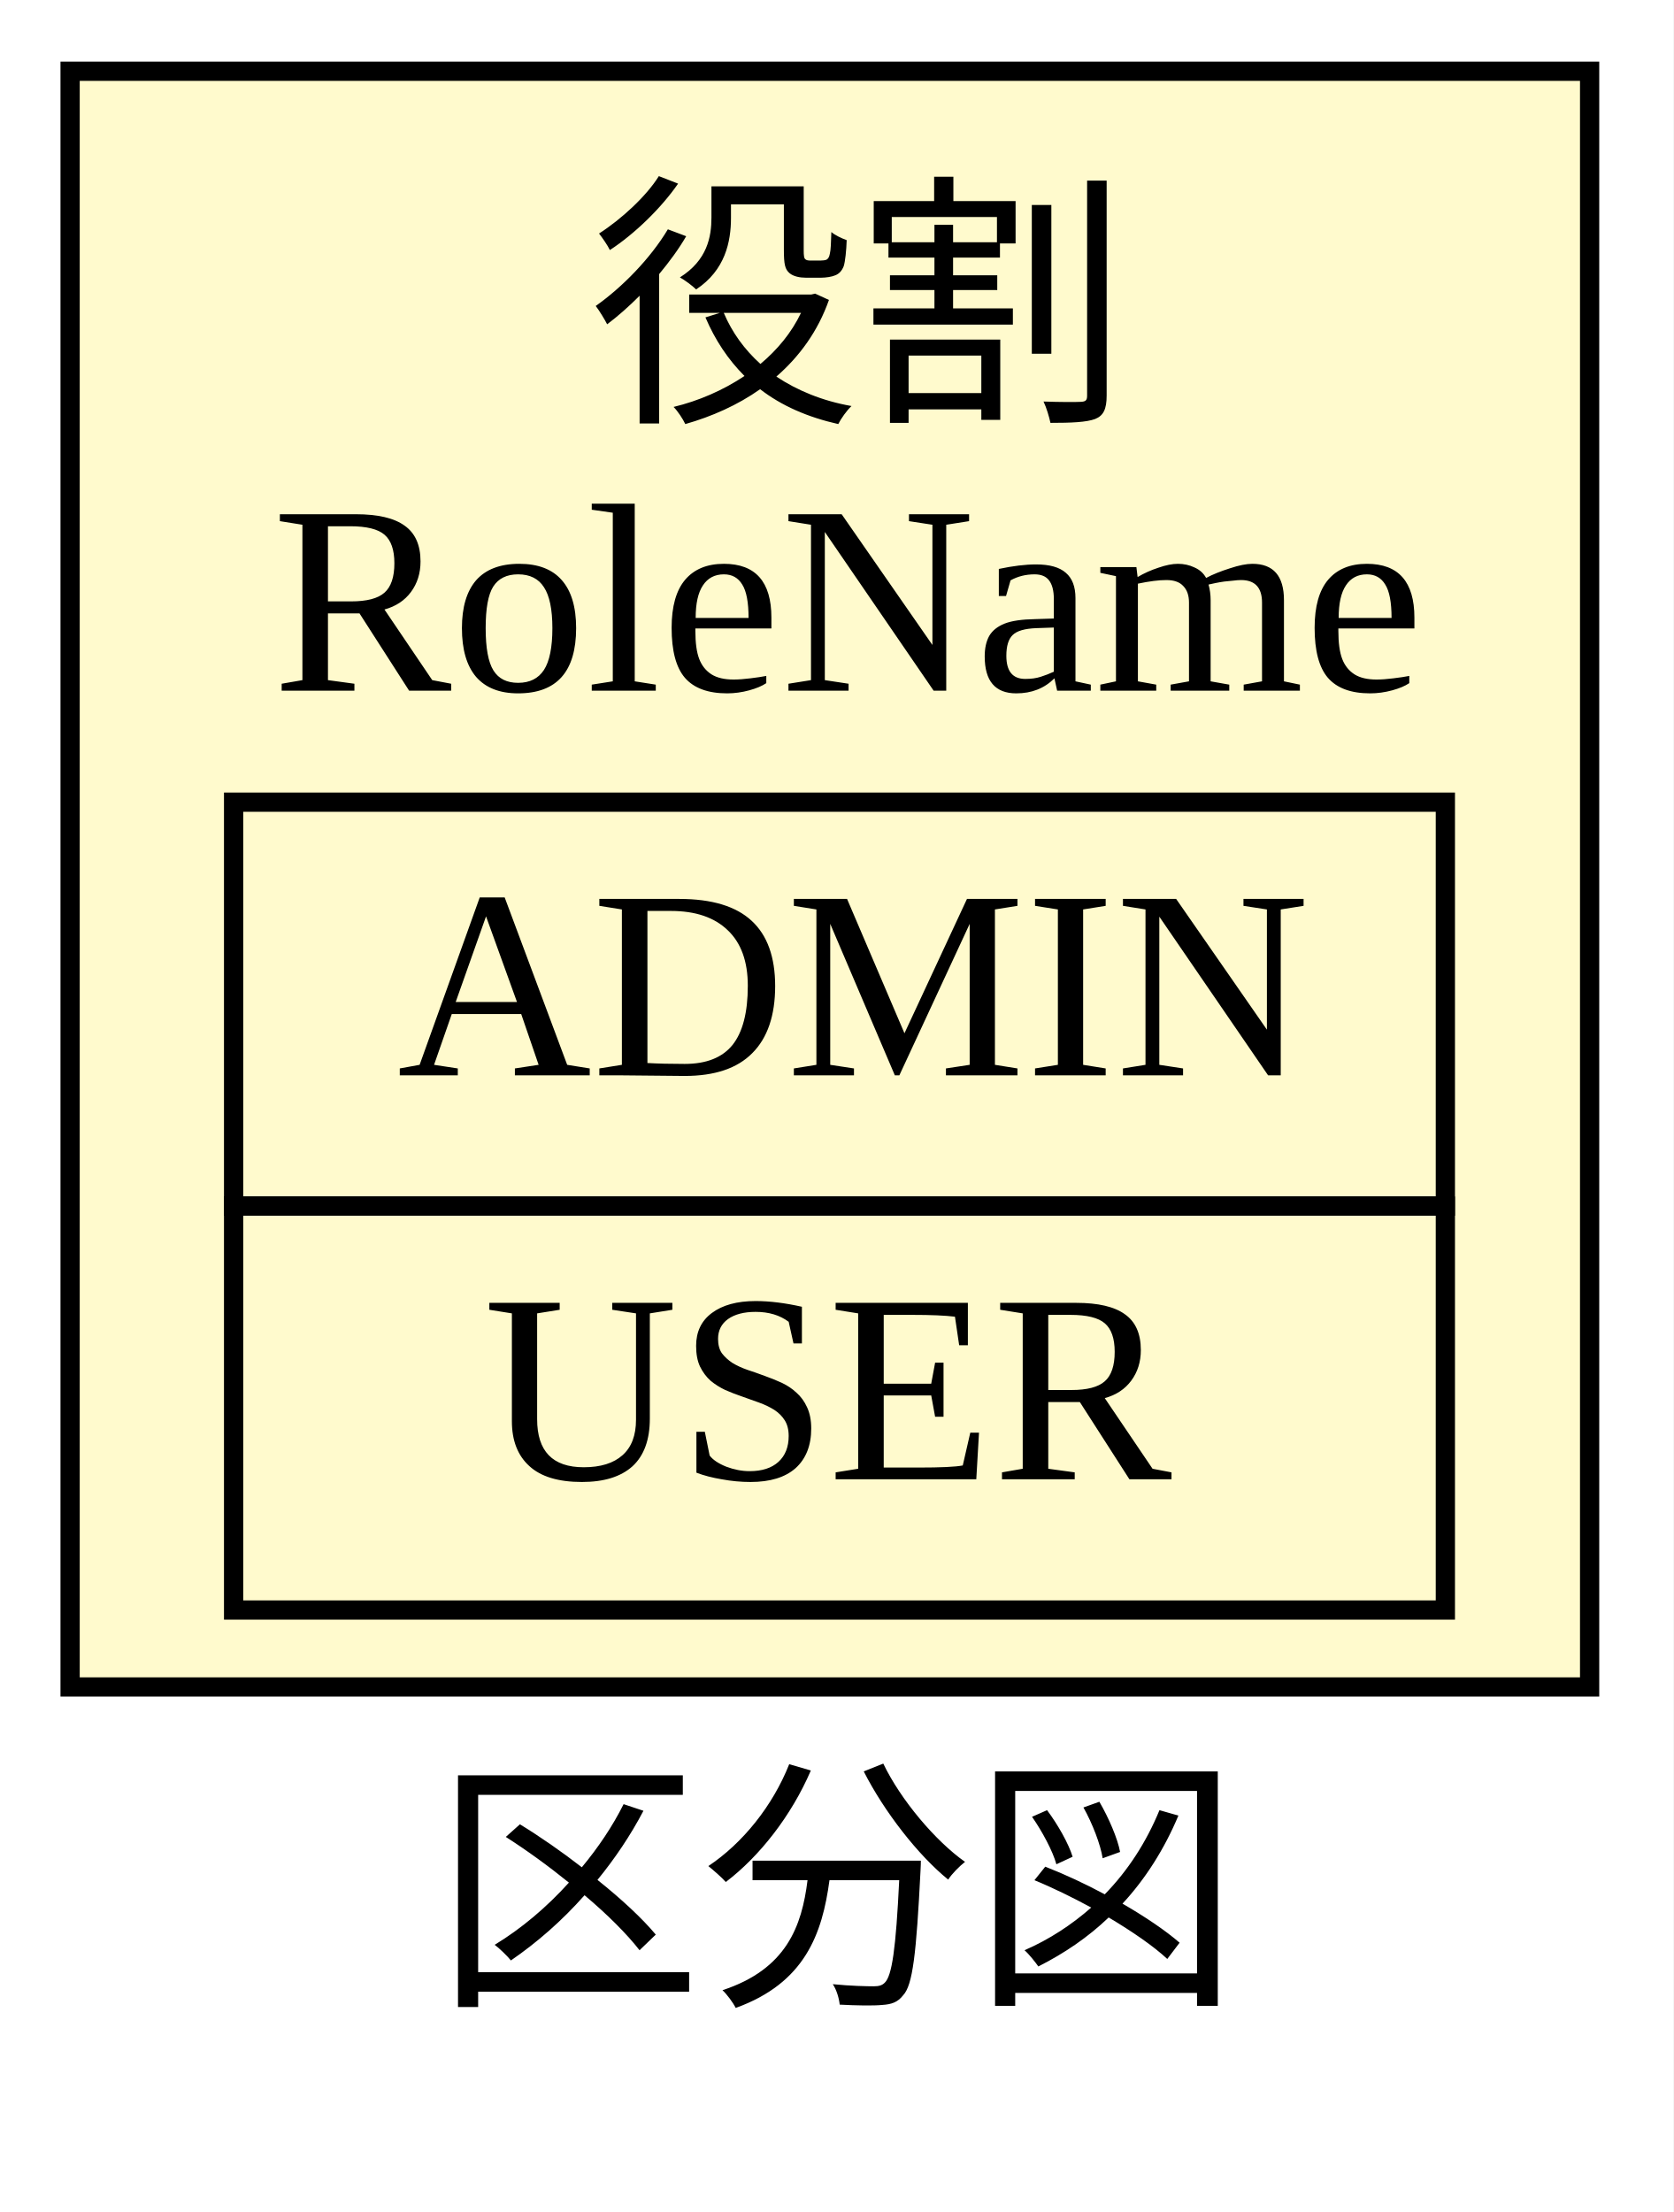
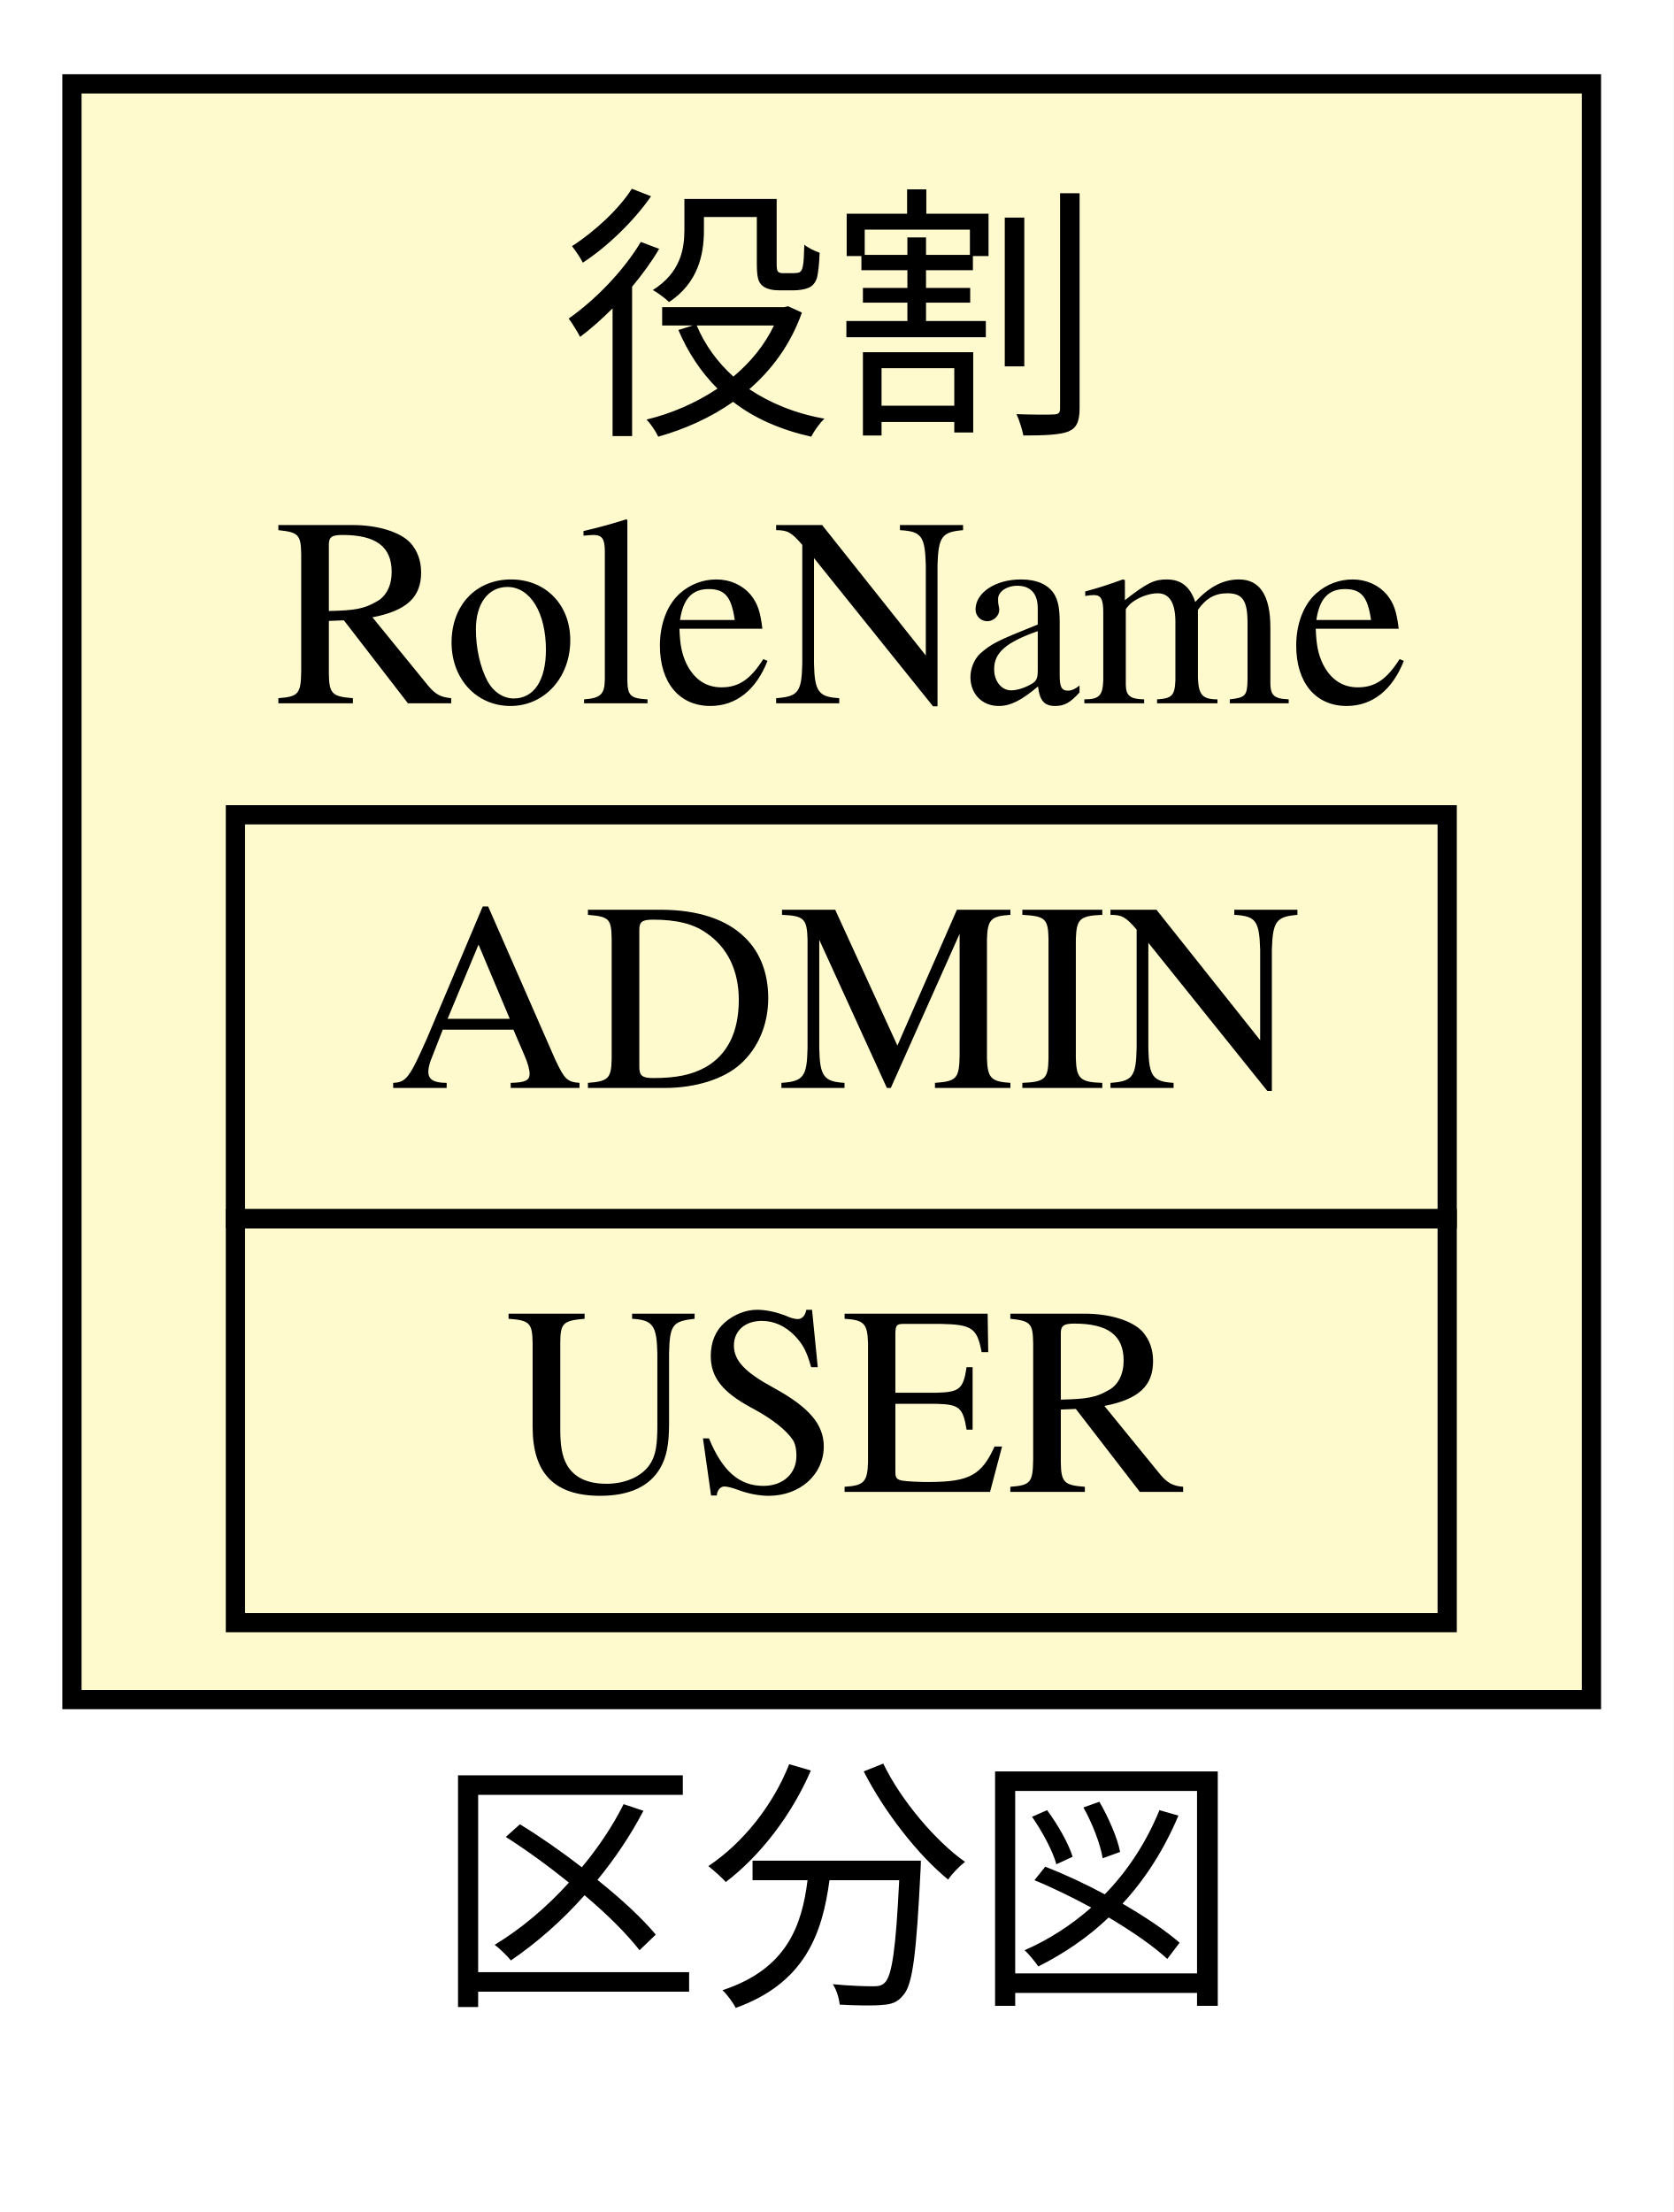
<svg xmlns="http://www.w3.org/2000/svg" width="87px" height="115px" viewBox="0.00 0.00 87.00 115.00">
  <g id="graph0" class="graph" transform="scale(1.0 1.0) rotate(0) translate(4 88)">
-     <polygon fill="white" stroke="none" points="-4,27 -4,-88 83,-88 83,27 -4,27" />
-     <text text-anchor="middle" x="39.5" y="15.2" font-family="Times New Roman,serif" font-size="14.00">区分図</text>
+     <polygon fill="white" stroke="transparent" points="-4,27 -4,-88 83,-88 83,27 -4,27" />
+     <text text-anchor="middle" x="39.5" y="15.2" font-family="Times,serif" font-size="14.00">区分図</text>
    <g id="node1" class="node">
-       <polygon fill="lemonchiffon" stroke="black" points="78.645,-84.296 -0.355,-84.296 -0.355,-0.296 78.645,-0.296 78.645,-84.296" />
-       <text text-anchor="start" x="26.645" y="-67.096" font-family="Times New Roman,serif" font-size="14.00">役割
-         </text>
-       <text text-anchor="start" x="10.145" y="-52.096" font-family="Times New Roman,serif" font-size="14.00">
-             RoleName
-         </text>
-       <polygon fill="none" stroke="black" points="8.145,-25.296 8.145,-46.296 71.145,-46.296 71.145,-25.296 8.145,-25.296" />
-       <text text-anchor="start" x="16.645" y="-32.096" font-family="Times New Roman,serif" font-size="14.00">ADMIN
-         </text>
-       <polygon fill="none" stroke="black" points="8.145,-4.296 8.145,-25.296 71.145,-25.296 71.145,-4.296 8.145,-4.296" />
-       <text text-anchor="start" x="21.145" y="-11.096" font-family="Times New Roman,serif" font-size="14.00">USER
-         </text>
+       <polygon fill="lemonchiffon" stroke="black" points="78.74,-83.64 -0.26,-83.64 -0.26,0.36 78.74,0.36 78.74,-83.64" />
+       <text text-anchor="start" x="25.24" y="-66.44" font-family="Times,serif" font-size="14.00">役割</text>
+       <text text-anchor="start" x="10.24" y="-51.44" font-family="Times,serif" font-size="14.00">RoleName</text>
+       <polygon fill="none" stroke="black" points="8.24,-24.64 8.24,-45.64 71.24,-45.64 71.24,-24.64 8.24,-24.64" />
+       <text text-anchor="start" x="16.24" y="-31.44" font-family="Times,serif" font-size="14.00">ADMIN</text>
+       <polygon fill="none" stroke="black" points="8.24,-3.64 8.24,-24.64 71.24,-24.64 71.24,-3.64 8.24,-3.64" />
+       <text text-anchor="start" x="22.24" y="-10.44" font-family="Times,serif" font-size="14.00">USER</text>
    </g>
  </g>
</svg>
